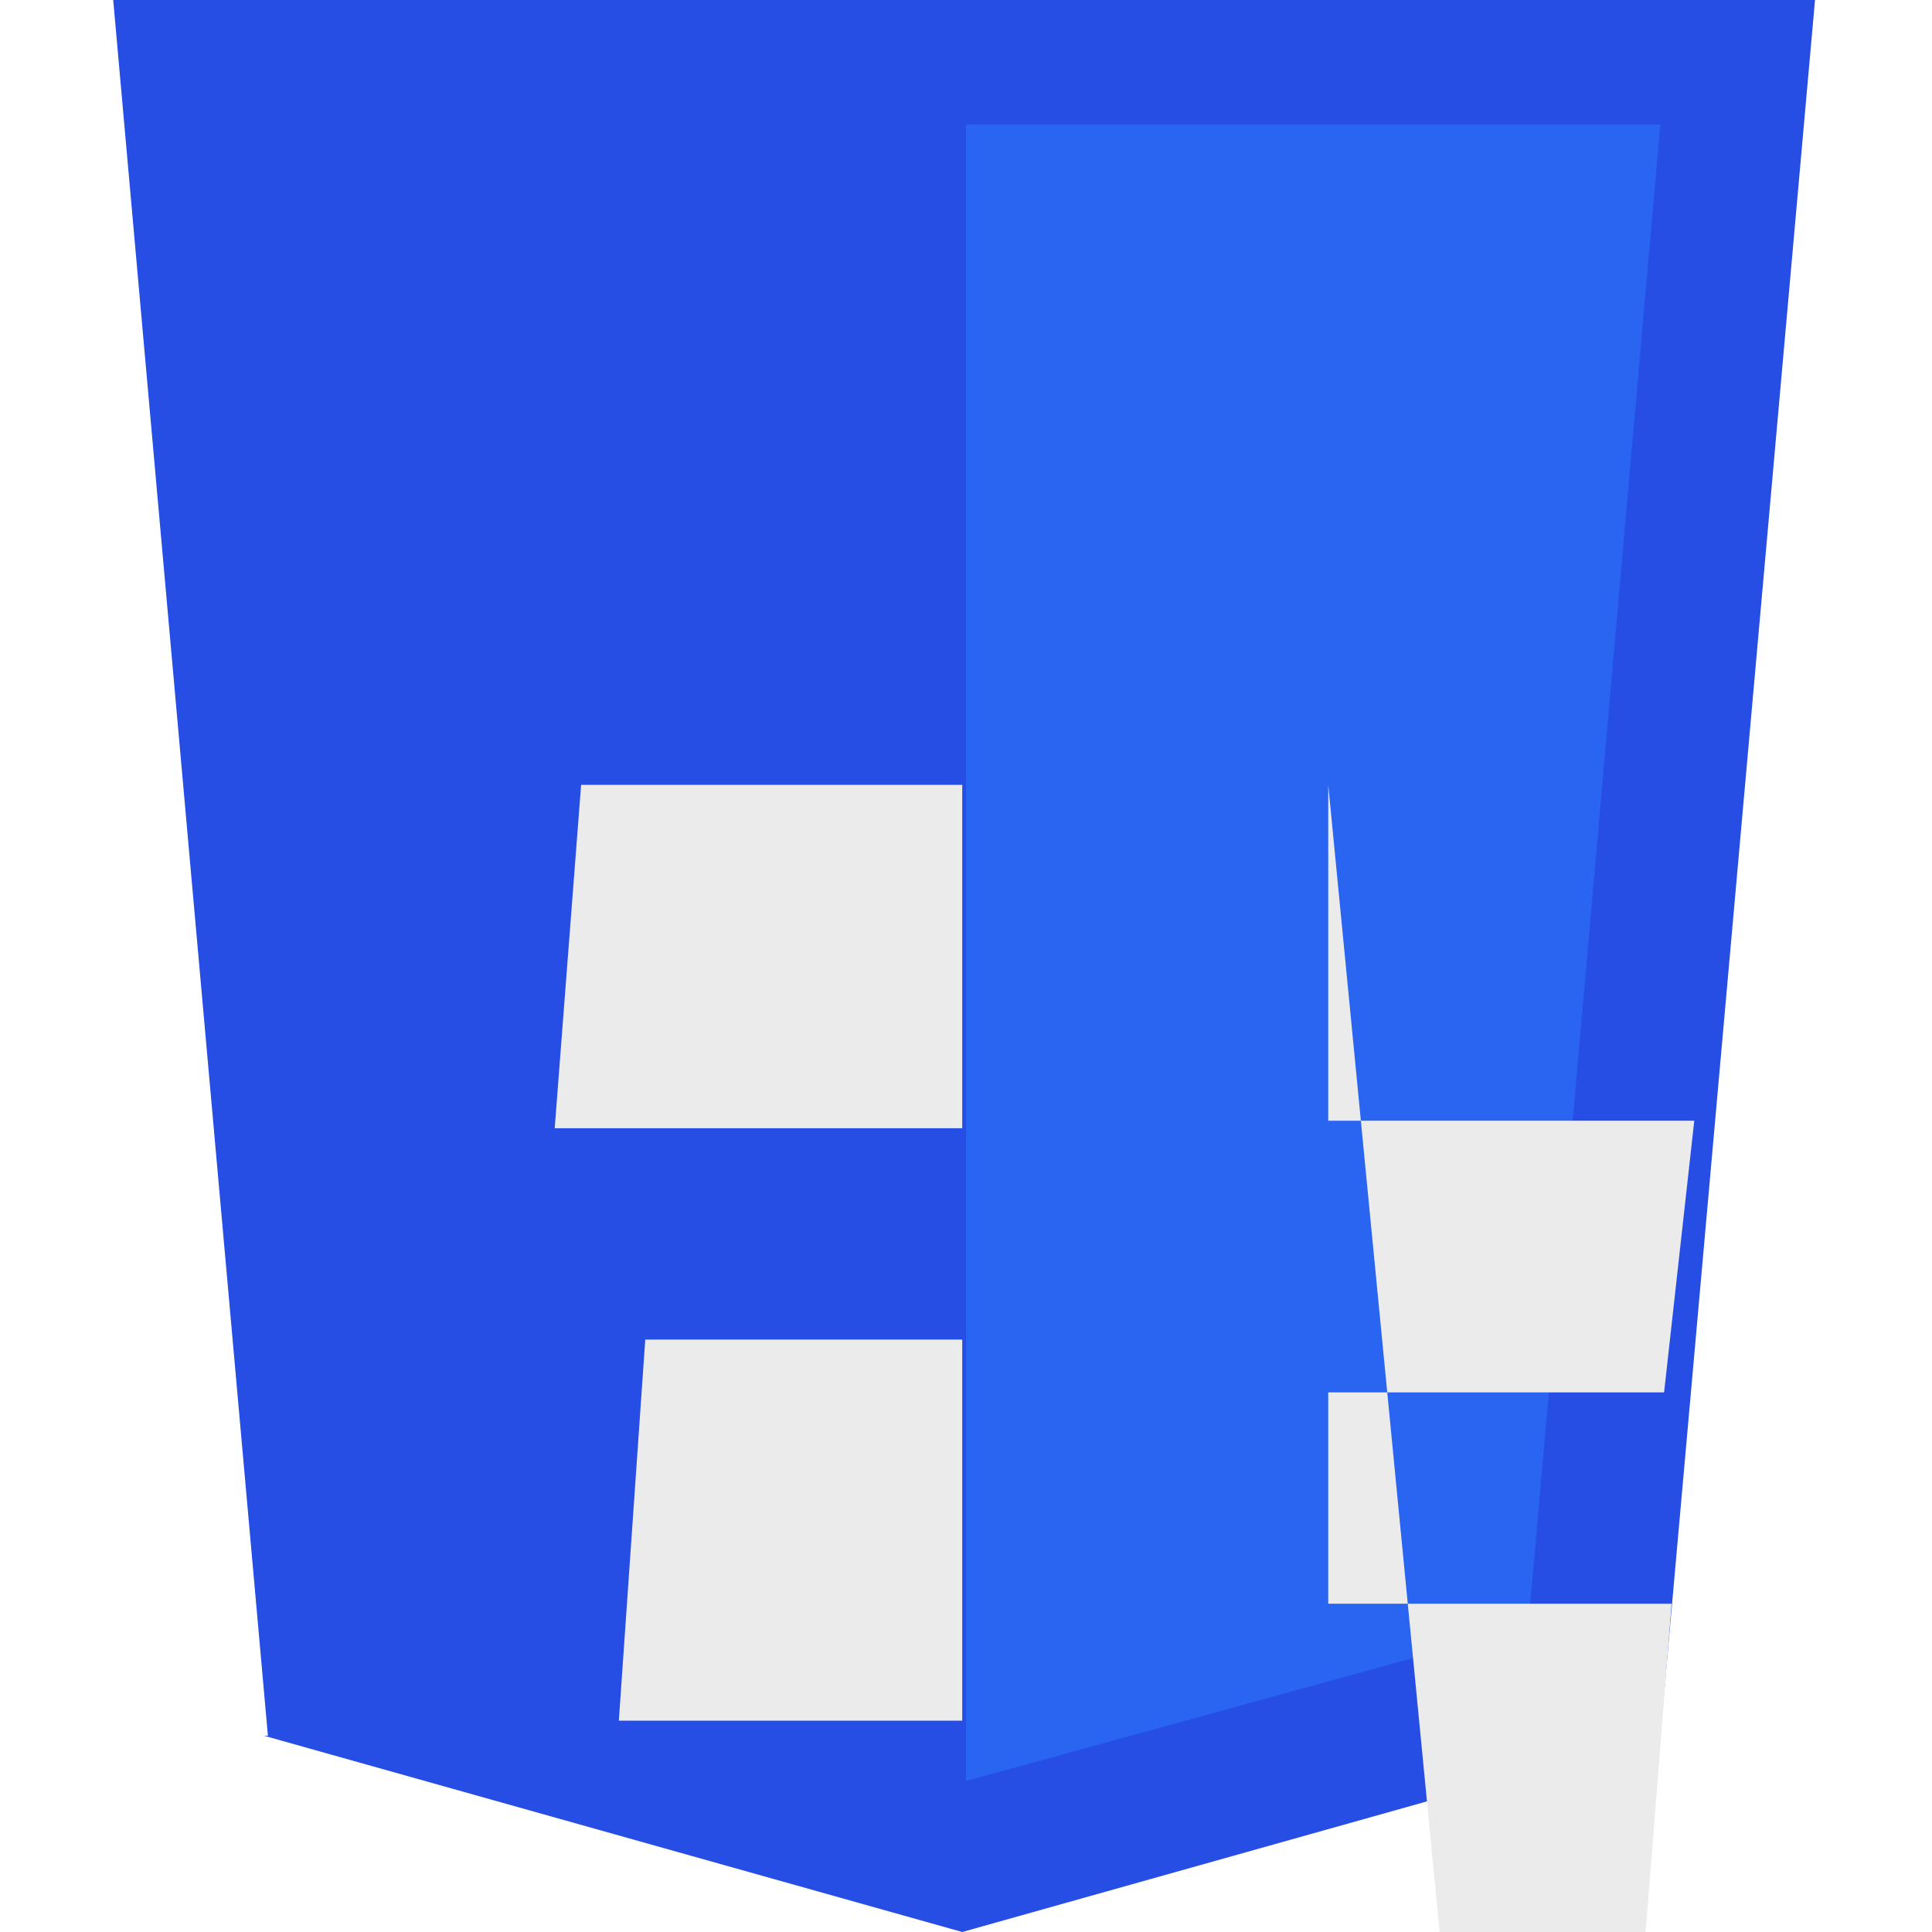
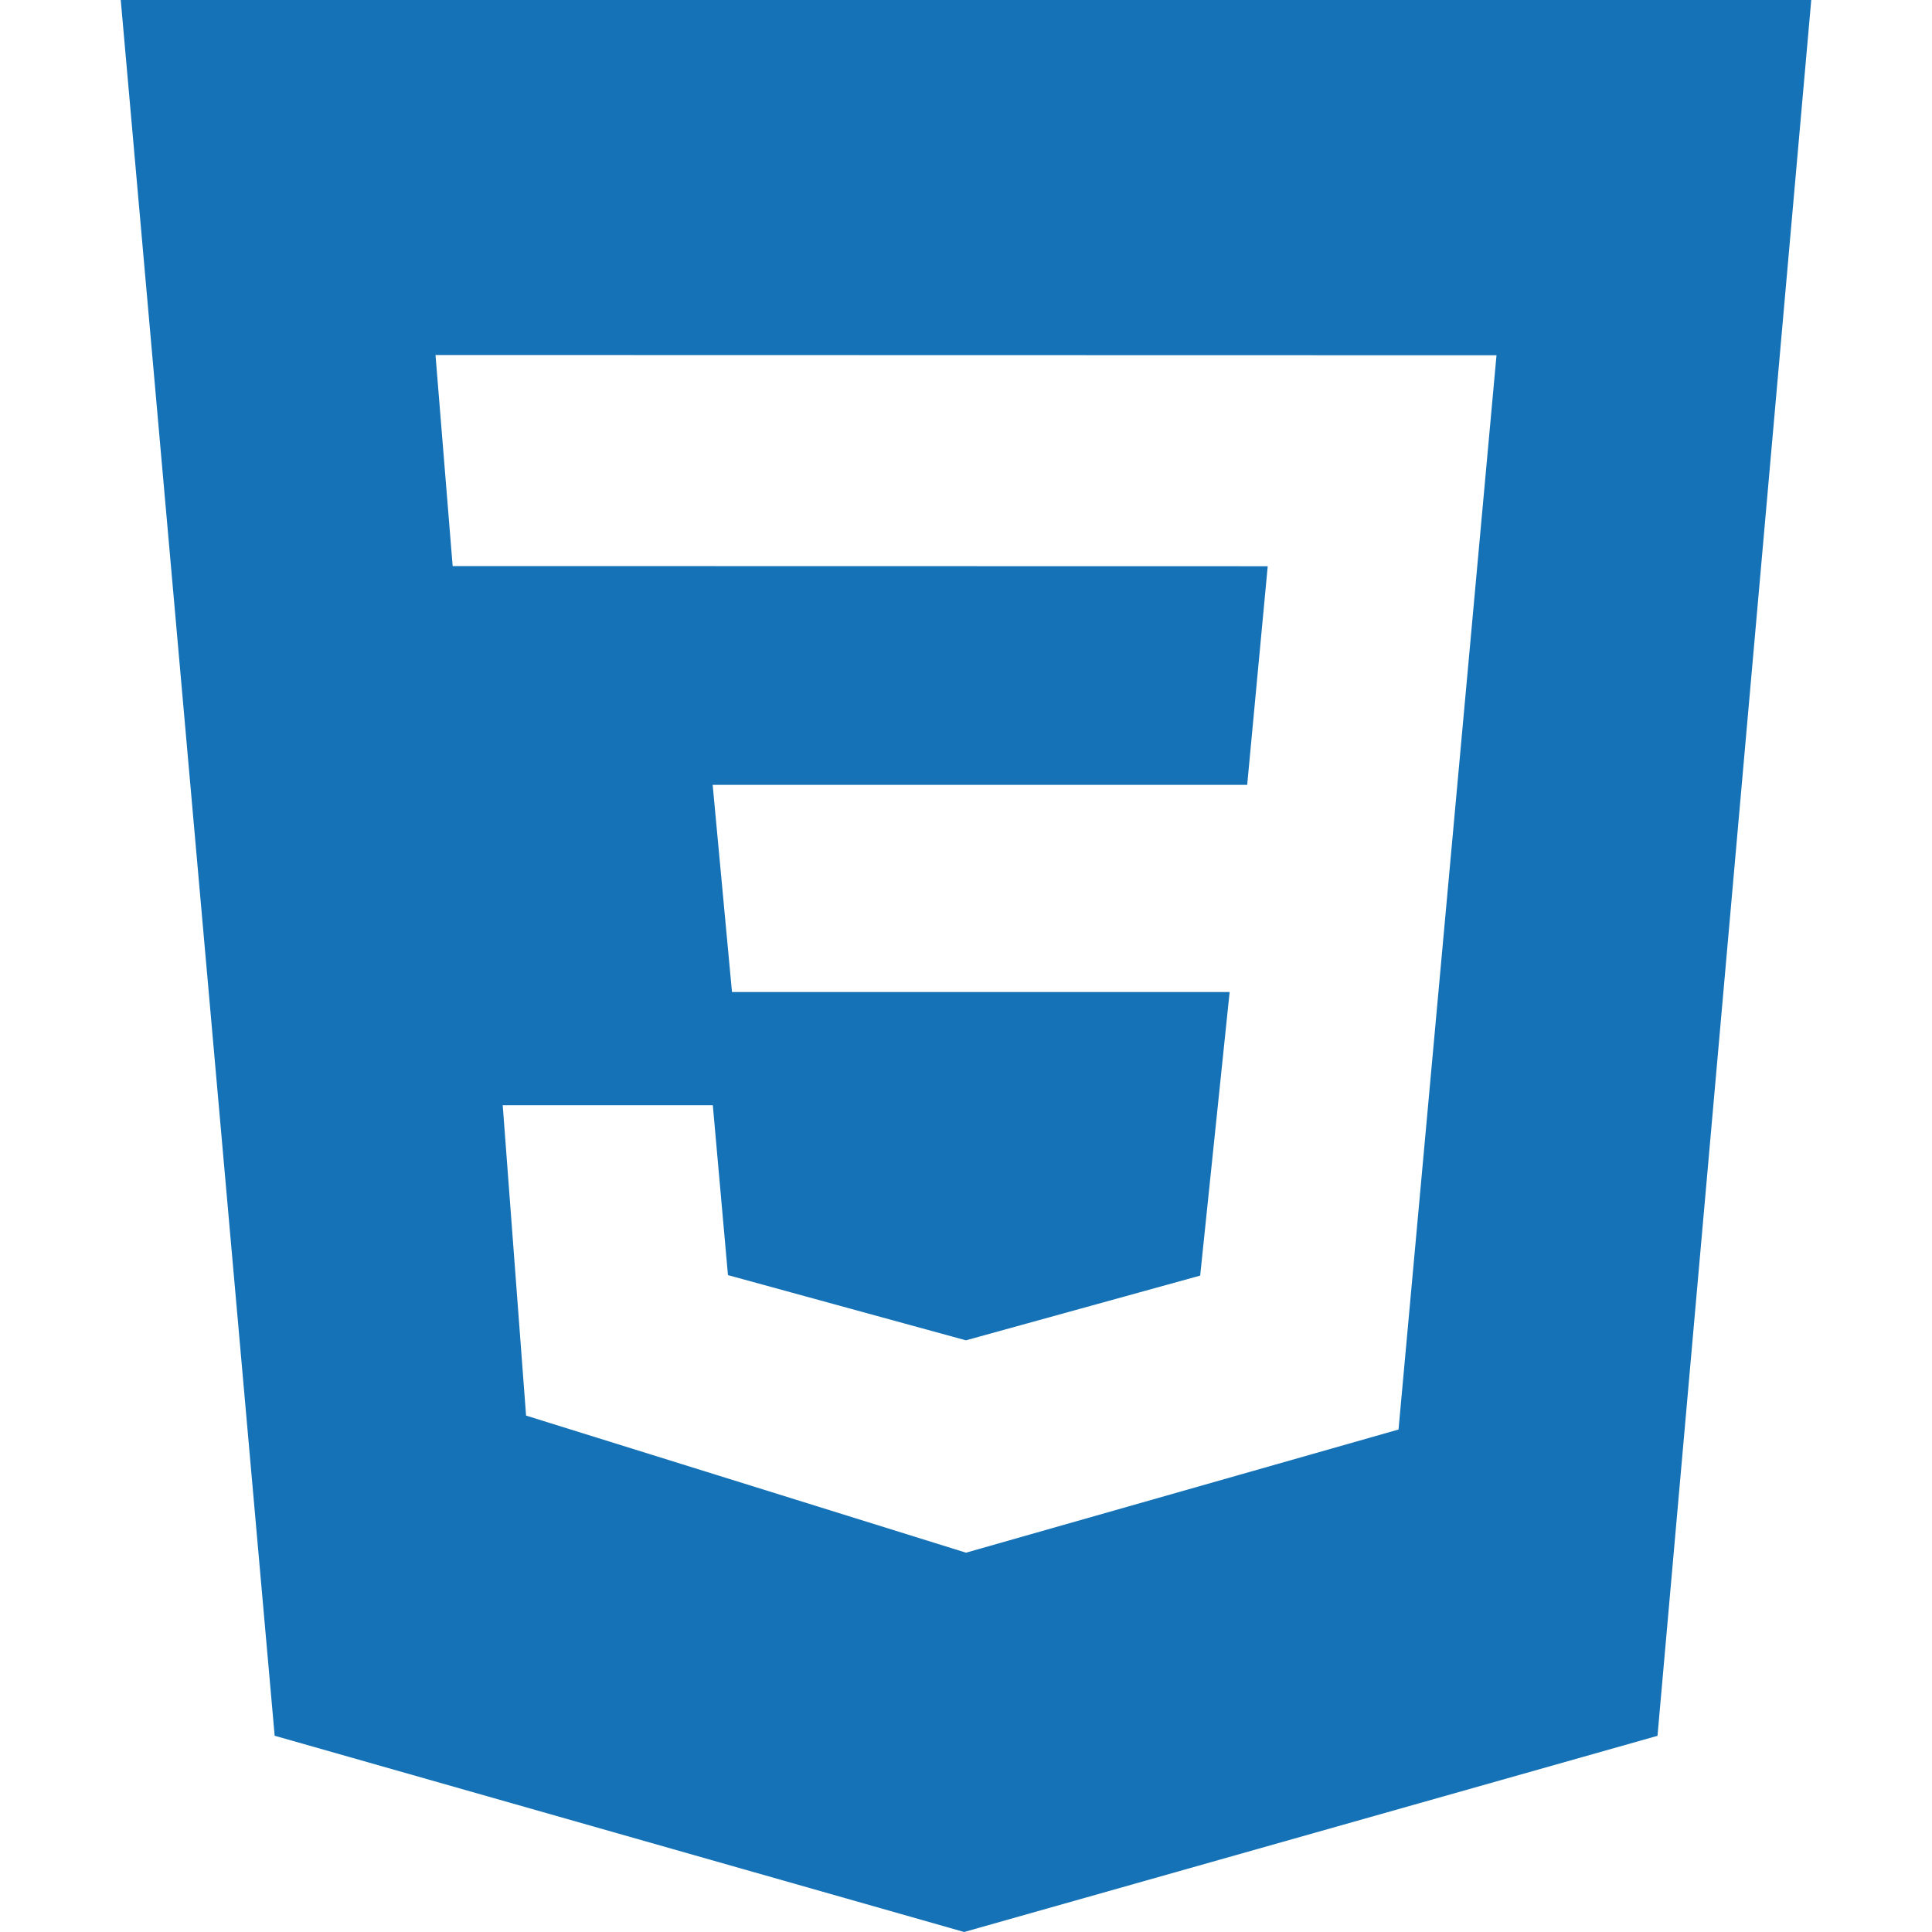
- <svg xmlns="http://www.w3.org/2000/svg" viewBox="0 0 512 512" aria-hidden="true">
-   <path fill="#264de4" d="M71 460L30 0h451l-41 460-185 52-185-52z" />
-   <path fill="#2965f1" d="M256 472l149-41 35-398H256v439z" />
-   <path fill="#ebebeb" d="M255 208h-101l-7 91h108v56h-84l-7 101h91v72h-106l-14 164h264L352 208H255zm97 0v89h97l-8 72h-89v56h91l-8 101H255V208h97z" />
+ <svg xmlns="http://www.w3.org/2000/svg" viewBox="0 0 24 24" aria-hidden="true">
+   <path fill="#1572B6" d="M1.5 0h21l-1.91 21.563L11.977 24l-8.565-2.438L1.5 0zm17.09 4.413L5.41 4.41l.213 2.622 10.125.002-.255 2.716h-6.64l.24 2.573h6.182l-.366 3.523-2.91.804-2.956-.81-.188-2.11h-2.61l.29 3.855L12 19.288l5.373-1.53L18.59 4.414z" />
</svg>
